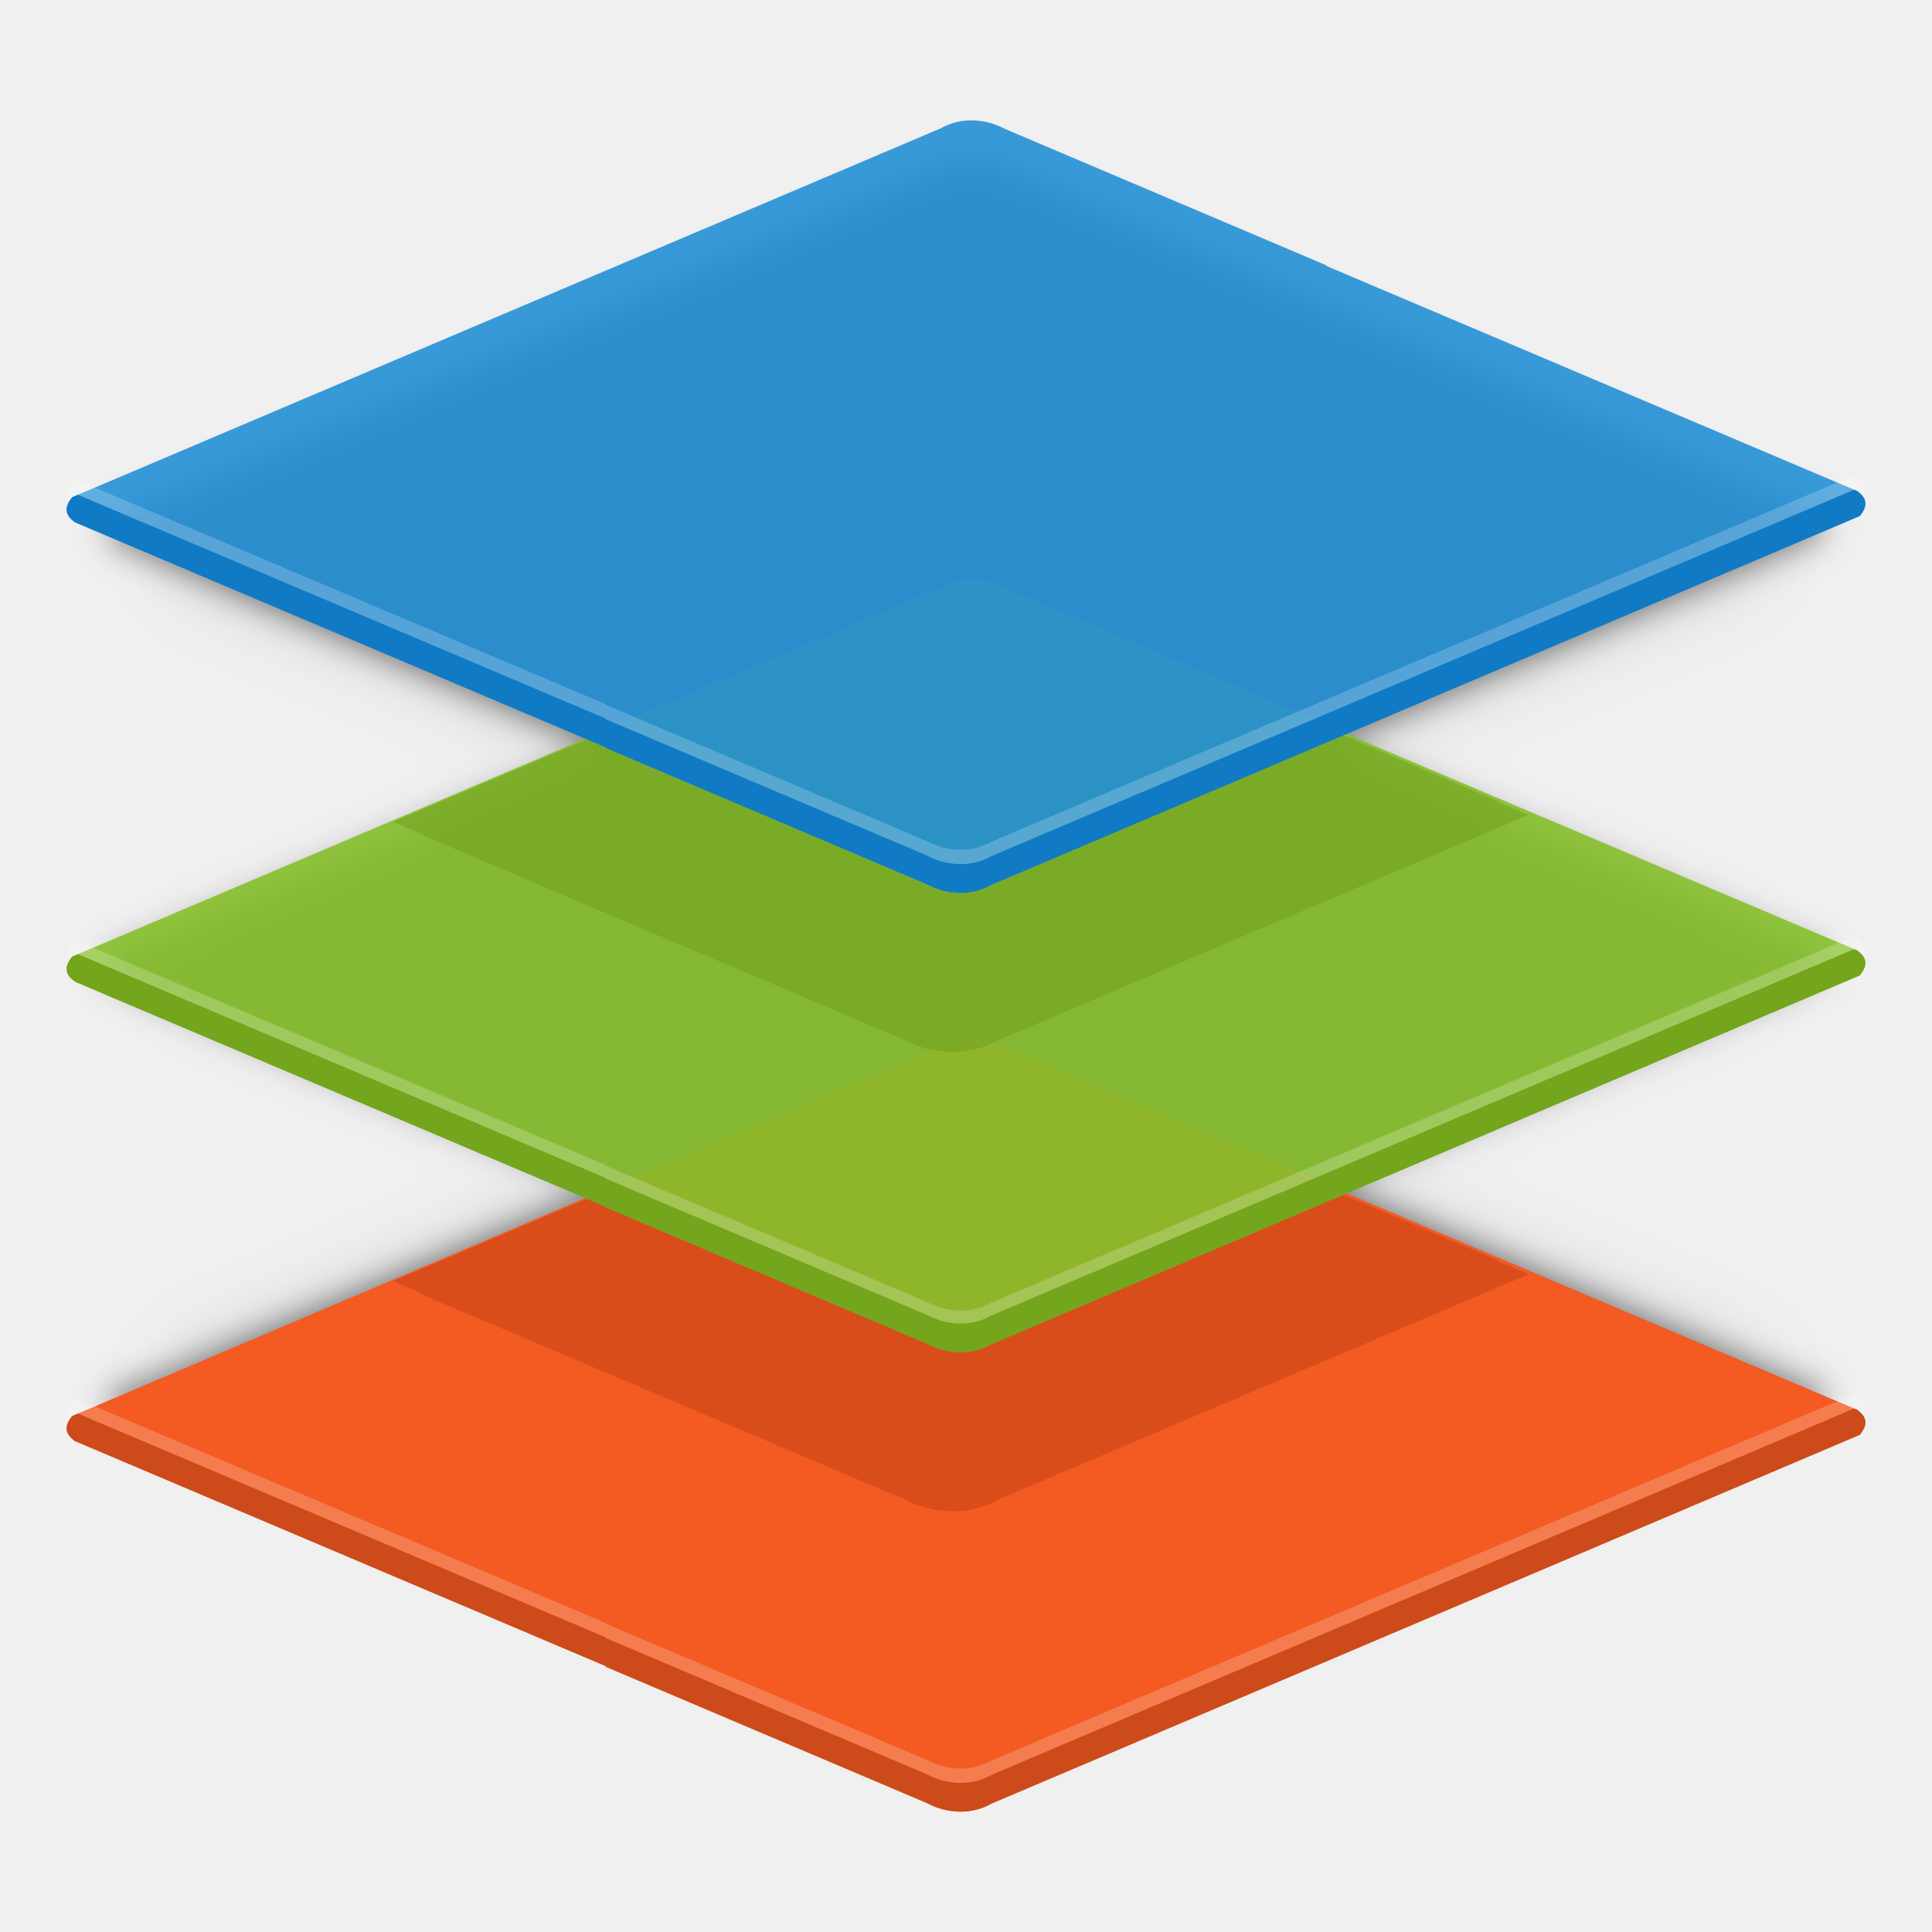
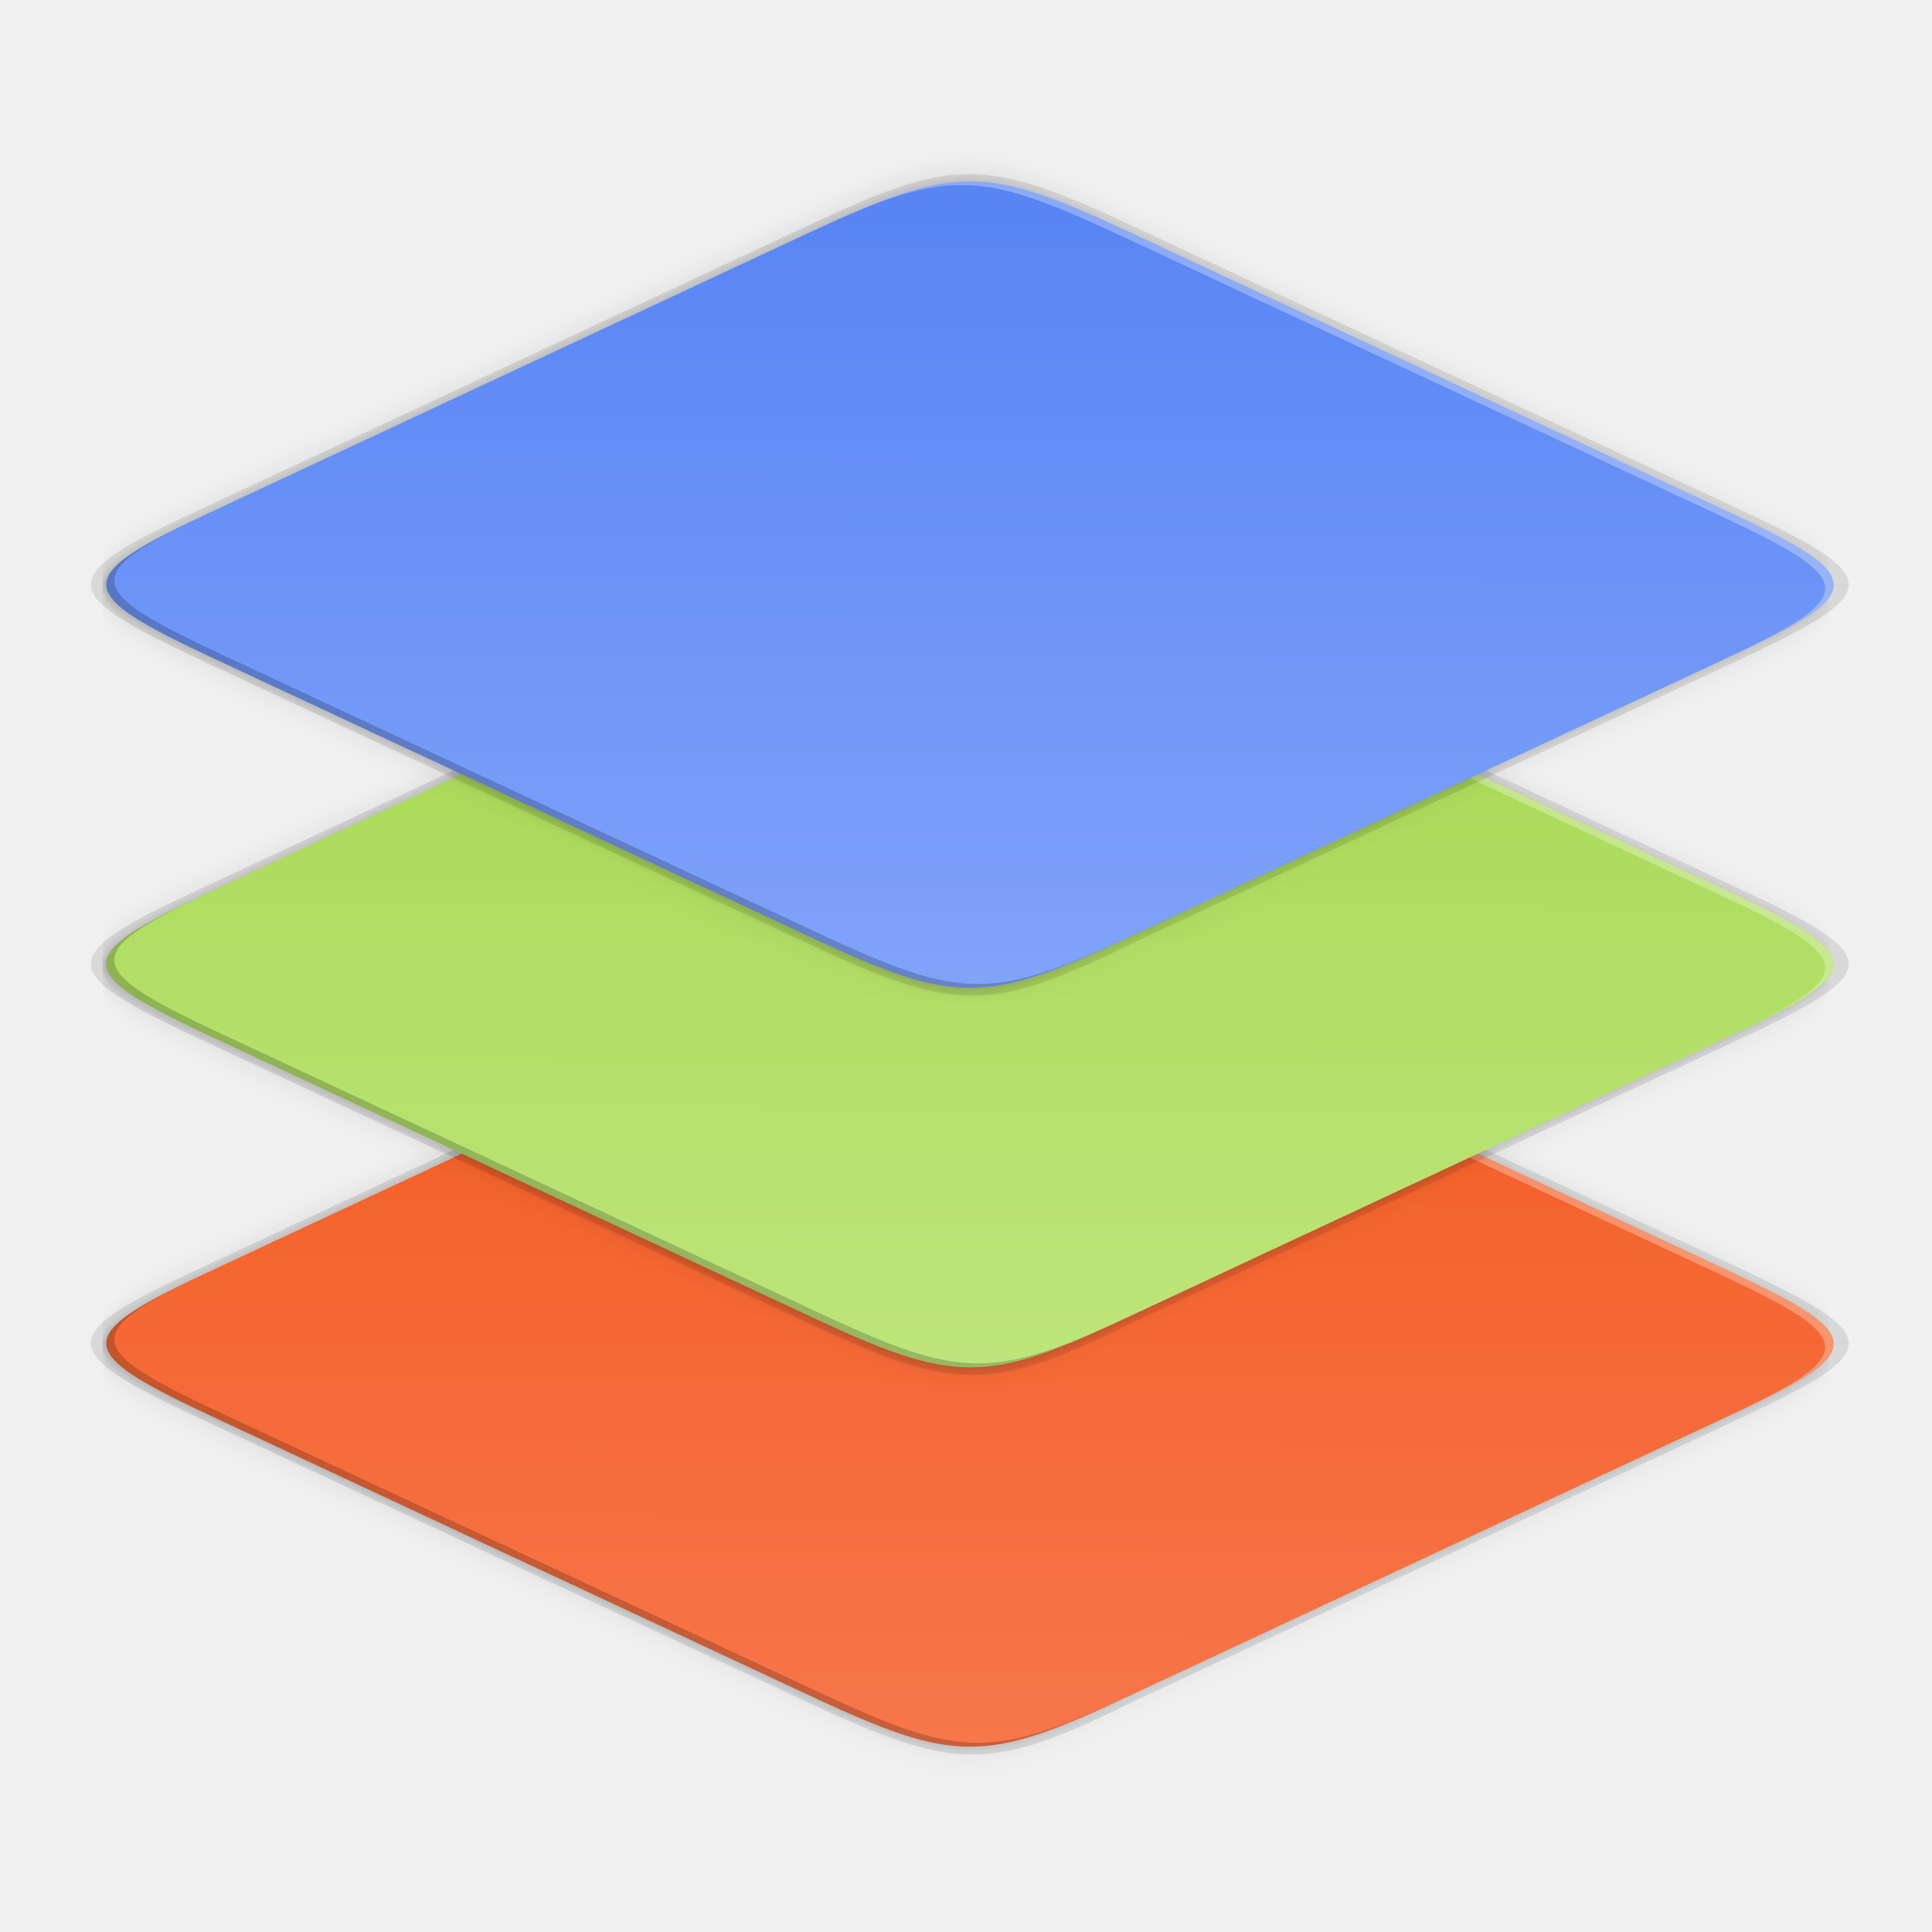
- <svg xmlns="http://www.w3.org/2000/svg" id="svg16" height="256" width="256" version="1.1">
-   <defs id="defs24">
-     <filter style="color-interpolation-filters:sRGB" id="filter2081" x="-0.023" y="-0.025" width="1.046" height="1.049">
-       <feGaussianBlur stdDeviation="1.639" id="feGaussianBlur2083" />
+ <svg xmlns="http://www.w3.org/2000/svg" xmlns:xlink="http://www.w3.org/1999/xlink" enable-background="new" height="256" viewBox="0 0 256 256" width="256" version="1.1" id="svg565" xml:space="preserve">
+   <defs id="defs569">
+     <linearGradient id="linearGradient19821" gradientTransform="matrix(0 1 -1 0 285.8805 -24.82284)" gradientUnits="userSpaceOnUse" x1="48.336" x2="255.246" y1="256.938" y2="51.958">
+       <stop offset="0" stop-color="#5884f4" id="stop19817" style="stop-color:#f35b21;stop-opacity:1" />
+       <stop offset="1" stop-color="#80a3fa" id="stop19819" style="stop-color:#f7764a;stop-opacity:1;" />
+     </linearGradient>
+     <linearGradient id="linearGradient9319" gradientTransform="matrix(0 1 -1 0 285.8805 -24.82284)" gradientUnits="userSpaceOnUse" x1="48.336" x2="255.246" y1="256.938" y2="51.958">
+       <stop offset="0" stop-color="#5884f4" id="stop9315" style="stop-color:#a6d74f;stop-opacity:1" />
+       <stop offset="1" stop-color="#80a3fa" id="stop9317" style="stop-color:#bde57b;stop-opacity:1;" />
+     </linearGradient>
+     <linearGradient id="linearGradient5673" gradientTransform="matrix(0 1 -1 0 285.8805 -24.82284)" gradientUnits="userSpaceOnUse" x1="48.336" x2="255.246" y1="256.938" y2="51.958">
+       <stop offset="0" stop-color="#5884f4" id="stop5669" style="stop-color:#b9e076;stop-opacity:1;" />
+       <stop offset="1" stop-color="#80a3fa" id="stop5671" style="stop-color:#a6db4b;stop-opacity:1;" />
+     </linearGradient>
+     <filter id="f-2" color-interpolation-filters="sRGB" height="1.023" width="1.029" x="-0.014" y="-0.011">
+       <feGaussianBlur stdDeviation="2.12" id="feGaussianBlur4554" />
    </filter>
-     <filter style="color-interpolation-filters:sRGB" id="filter2109" x="-0.058" y="-0.062" width="1.117" height="1.124">
-       <feGaussianBlur stdDeviation="4.137" id="feGaussianBlur2111" />
+     <linearGradient id="a-3" gradientTransform="rotate(-90,287.9946,298)" gradientUnits="userSpaceOnUse" x1="88" x2="488" y1="88" y2="488">
+       <stop offset="0" stop-opacity=".588" id="stop4533" />
+       <stop offset=".88" stop-opacity="0" id="stop4535" />
+       <stop offset="1" id="stop4537" />
+     </linearGradient>
+     <filter id="e-7" color-interpolation-filters="sRGB" height="1.091" width="1.116" x="-0.058" y="-0.045">
+       <feGaussianBlur stdDeviation="8.48" id="feGaussianBlur4551" />
    </filter>
+     <linearGradient id="d-5" gradientTransform="rotate(-90,201.4809,625.206)" gradientUnits="userSpaceOnUse" x1="24.987" x2="292.575" y1="298.462" y2="-5.118">
+       <stop offset="0" stop-color="#f37e40" id="stop4546" />
+       <stop offset="1" stop-color="#f34f17" id="stop4548" />
+     </linearGradient>
+     <filter id="c-9" color-interpolation-filters="sRGB" height="1.026" width="1.026" x="-0.013" y="-0.013">
+       <feGaussianBlur stdDeviation=".673" id="feGaussianBlur4543" />
+     </filter>
+     <filter id="b-2" color-interpolation-filters="sRGB" height="1.08" width="1.014" x="-0.007" y="-0.04">
+       <feGaussianBlur stdDeviation=".4" id="feGaussianBlur4540" />
+     </filter>
+     <filter id="f-9" color-interpolation-filters="sRGB" height="1.023" width="1.023" x="-0.011" y="-0.011">
+       <feGaussianBlur stdDeviation="2.12" id="feGaussianBlur540-1" />
+     </filter>
+     <linearGradient xlink:href="#d" id="linearGradient9106" gradientUnits="userSpaceOnUse" x1="88" y1="88" x2="488" y2="488" />
+     <linearGradient id="linearGradient858" gradientUnits="userSpaceOnUse" x1="88" x2="488" y1="88" y2="488">
+       <stop offset="0" stop-opacity=".588" id="stop532-2" />
+       <stop offset="1" stop-opacity=".206" id="stop534-7" />
+     </linearGradient>
+     <filter id="e-0" color-interpolation-filters="sRGB" height="1.091" width="1.091" x="-0.045" y="-0.045">
+       <feGaussianBlur stdDeviation="8.48" id="feGaussianBlur537-9" />
+     </filter>
+     <linearGradient xlink:href="#linearGradient19821-3" id="linearGradient9104" gradientUnits="userSpaceOnUse" gradientTransform="matrix(-0.4719293,0.1921105,-0.4719293,-0.1921105,572.6354,22.44855)" x1="48.336" y1="256.938" x2="255.246" y2="51.958" />
+     <linearGradient id="linearGradient19821-3" gradientTransform="rotate(90,155.3517,130.5288)" gradientUnits="userSpaceOnUse" x1="48.336" x2="255.246" y1="256.938" y2="51.958">
+       <stop offset="0" stop-color="#5884f4" id="stop19817-6" style="stop-color:#f35b21;stop-opacity:1" />
+       <stop offset="1" stop-color="#80a3fa" id="stop19819-0" style="stop-color:#f7764a;stop-opacity:1;" />
+     </linearGradient>
+     <filter id="filter615" color-interpolation-filters="sRGB" height="1.023" width="1.023" x="-0.011" y="-0.011">
+       <feGaussianBlur stdDeviation="2.12" id="feGaussianBlur613" />
+     </filter>
+     <filter id="filter626" color-interpolation-filters="sRGB" height="1.091" width="1.091" x="-0.045" y="-0.045">
+       <feGaussianBlur stdDeviation="8.48" id="feGaussianBlur624" />
+     </filter>
+     <linearGradient xlink:href="#linearGradient9319-6" id="linearGradient9088" gradientUnits="userSpaceOnUse" gradientTransform="matrix(-0.4719293,0.1921104,-0.4719293,-0.1921104,209.93,246.7404)" x1="48.336" y1="256.938" x2="255.246" y2="51.958" />
+     <linearGradient id="linearGradient9319-6" gradientTransform="rotate(90,155.3517,130.5288)" gradientUnits="userSpaceOnUse" x1="48.336" x2="255.246" y1="256.938" y2="51.958">
+       <stop offset="0" stop-color="#5884f4" id="stop9315-2" style="stop-color:#a6d74f;stop-opacity:1" />
+       <stop offset="1" stop-color="#80a3fa" id="stop9317-6" style="stop-color:#bde57b;stop-opacity:1;" />
+     </linearGradient>
+     <filter id="filter634" color-interpolation-filters="sRGB" height="1.023" width="1.023" x="-0.011" y="-0.011">
+       <feGaussianBlur stdDeviation="2.12" id="feGaussianBlur632" />
+     </filter>
+     <filter id="filter645" color-interpolation-filters="sRGB" height="1.091" width="1.091" x="-0.045" y="-0.045">
+       <feGaussianBlur stdDeviation="8.48" id="feGaussianBlur643" />
+     </filter>
+     <linearGradient id="c-1" gradientTransform="matrix(-0.4719293,0.1921104,-0.4719293,-0.1921104,210.8978,6.961294)" gradientUnits="userSpaceOnUse" x1="48.336" x2="255.246" y1="256.938" y2="51.958">
+       <stop offset="0" stop-color="#5884f4" id="stop527-8" />
+       <stop offset="1" stop-color="#80a3fa" id="stop529-7" />
+     </linearGradient>
+     <linearGradient xlink:href="#d" id="linearGradient903" gradientUnits="userSpaceOnUse" x1="88" y1="88" x2="488" y2="488" />
+     <linearGradient xlink:href="#d" id="linearGradient905" gradientUnits="userSpaceOnUse" x1="88" y1="88" x2="488" y2="488" />
  </defs>
-   <filter id="a" color-interpolation-filters="sRGB" height="1.048" width="1.048" x="-0.024" y="-0.024">
-     <feGaussianBlur id="feGaussianBlur2" stdDeviation="2.227" />
+   <filter id="a" color-interpolation-filters="sRGB" height="1.13" width="1.111" x="-0.056" y="-0.065">
+     <feGaussianBlur stdDeviation="2.6" id="feGaussianBlur521" />
  </filter>
-   <filter id="b" color-interpolation-filters="sRGB" height="1.12" width="1.12" x="-0.06" y="-0.06">
-     <feGaussianBlur id="feGaussianBlur5" stdDeviation="5.62" />
+   <filter id="b" color-interpolation-filters="sRGB" height="1.052" width="1.045" x="-0.022" y="-0.026">
+     <feGaussianBlur stdDeviation="1.04" id="feGaussianBlur524" />
  </filter>
-   <g id="g2150" transform="translate(21.89305,-31.71927)">
-     <g id="g2107" transform="matrix(1.246532,0,0,1.246532,-59.32002,14.41177)" style="opacity:0.1;fill:#000000;filter:url(#filter2109)">
-       <path id="path2085" d="m 133.269,123.485 c -1.051,-0.008 -2.067,0.244 -2.941,0.75 L 48.234,159.1 c -0.884,1.087 -0.545,1.762 0.241,2.356 l 50.209,21.287 -0.048,0.04 30.371,12.889 c 1.007,0.54 2.092,0.808 3.143,0.816 1.051,0.008 2.067,-0.244 2.941,-0.75 l 82.093,-34.866 c 0.884,-1.087 0.545,-1.762 -0.241,-2.356 l -50.209,-21.287 0.048,-0.04 -30.371,-12.889 c -1.008,-0.54 -2.092,-0.808 -3.143,-0.816 z" fill="#f35b23" style="fill:#000000" />
-       <path id="path2087" d="m 216.642,157.032 -81.55,34.635 c -0.874,0.506 -1.891,0.758 -2.941,0.75 -1.051,-0.008 -2.135,-0.277 -3.143,-0.816 l -30.371,-12.889 0.048,-0.04 -49.907,-21.16 -0.543,0.231 c -0.884,1.087 -0.545,1.762 0.241,2.356 l 50.209,21.287 -0.048,0.04 30.371,12.889 c 1.008,0.54 2.092,0.808 3.143,0.816 1.051,0.008 2.067,-0.244 2.941,-0.75 l 82.093,-34.866 c 0.884,-1.087 0.545,-1.762 -0.241,-2.356 z" fill="#ffffff" opacity="0.2" style="fill:#000000" />
-       <path id="path2089" d="m 78.554,146.368 2.906,1.233 -0.071,0.059 45.307,19.228 c 1.503,0.805 3.121,1.205 4.688,1.218 1.567,0.012 3.084,-0.364 4.388,-1.119 l 50.11,-21.28 -2.906,-1.233 0.071,-0.059 -45.307,-19.228 c -1.503,-0.805 -3.121,-1.205 -4.688,-1.218 -1.567,-0.012 -3.084,0.364 -4.388,1.119 z" fill="#c84414" opacity="0.6" style="fill:#000000" />
-       <path id="path2091" d="m 133.269,80.067 c -1.051,-0.008 -2.067,0.244 -2.941,0.75 L 48.234,115.683 c -0.884,1.087 -0.545,1.762 0.241,2.356 l 50.209,21.287 -0.048,0.04 30.371,12.889 c 1.007,0.54 2.092,0.808 3.143,0.816 1.051,0.008 2.067,-0.244 2.941,-0.75 l 82.093,-34.866 c 0.884,-1.087 0.545,-1.762 -0.241,-2.356 l -50.209,-21.287 0.048,-0.04 -30.371,-12.889 c -1.008,-0.54 -2.092,-0.808 -3.143,-0.816 z" fill="#87c02b" opacity="0.9" style="fill:#000000" />
-       <path id="path2093" d="m 78.554,102.95 2.906,1.233 -0.071,0.059 45.307,19.228 c 1.503,0.805 3.121,1.205 4.688,1.218 1.567,0.012 3.084,-0.364 4.388,-1.119 l 50.11,-21.28 -2.906,-1.233 0.071,-0.059 -45.307,-19.228 c -1.503,-0.805 -3.121,-1.205 -4.688,-1.218 -1.567,-0.012 -3.084,0.364 -4.388,1.119 z" fill="#72a220" opacity="0.6" style="fill:#000000" />
-       <path id="path2095" d="m 133.269,36.65 c -1.051,-0.008 -2.067,0.244 -2.941,0.75 L 48.234,72.266 c -0.884,1.087 -0.545,1.762 0.241,2.356 l 50.209,21.287 -0.048,0.04 30.371,12.889 c 1.007,0.54 2.092,0.808 3.143,0.816 1.051,0.008 2.067,-0.244 2.941,-0.75 l 82.093,-34.866 c 0.884,-1.087 0.545,-1.762 -0.241,-2.356 l -50.209,-21.287 0.048,-0.04 -30.371,-12.889 c -1.008,-0.54 -2.092,-0.808 -3.143,-0.816 z" fill="#2590d7" fill-opacity="0.995" opacity="0.9" style="fill:#000000" />
-       <path id="path2097" d="m 216.642,70.198 -81.55,34.635 c -0.874,0.506 -1.891,0.758 -2.941,0.75 -1.051,-0.008 -2.135,-0.277 -3.143,-0.816 l -30.371,-12.889 0.048,-0.04 -49.907,-21.16 -0.543,0.231 c -0.884,1.087 -0.545,1.762 0.241,2.356 l 50.209,21.287 -0.048,0.04 30.371,12.889 c 1.008,0.54 2.092,0.808 3.143,0.816 1.051,0.008 2.067,-0.244 2.941,-0.75 l 82.093,-34.866 c 0.884,-1.087 0.545,-1.762 -0.241,-2.356 z" fill="#ffffff" opacity="0.2" style="fill:#000000" />
-       <path id="path2099" d="m 216.642,71.556 -81.55,34.635 c -0.874,0.506 -1.891,0.758 -2.941,0.75 -1.051,-0.008 -2.135,-0.277 -3.143,-0.816 l -30.371,-12.889 0.048,-0.04 -49.907,-21.16 -0.543,0.231 c -0.884,1.087 -0.545,1.762 0.241,2.356 l 50.209,21.287 -0.048,0.04 30.371,12.889 c 1.008,0.54 2.092,0.808 3.143,0.816 1.051,0.008 2.067,-0.244 2.941,-0.75 l 82.093,-34.866 c 0.884,-1.087 0.545,-1.762 -0.241,-2.356 z" fill="#117ac4" style="fill:#000000" />
-       <path id="path2101" d="m 216.642,113.751 -81.55,34.635 c -0.874,0.506 -1.891,0.758 -2.941,0.75 -1.051,-0.008 -2.135,-0.277 -3.143,-0.816 l -30.371,-12.889 0.048,-0.04 -49.907,-21.16 -0.543,0.231 c -0.884,1.087 -0.545,1.762 0.241,2.356 l 50.209,21.287 -0.048,0.04 30.371,12.889 c 1.008,0.54 2.092,0.808 3.143,0.816 1.051,0.008 2.067,-0.244 2.941,-0.75 l 82.093,-34.866 c 0.884,-1.087 0.545,-1.762 -0.241,-2.356 z" fill="#ffffff" opacity="0.2" style="fill:#000000" />
-       <path id="path2103" d="m 216.642,114.973 -81.55,34.635 c -0.874,0.506 -1.891,0.758 -2.941,0.75 -1.051,-0.008 -2.135,-0.277 -3.143,-0.816 l -30.371,-12.889 0.048,-0.04 -49.907,-21.16 -0.543,0.231 c -0.884,1.087 -0.545,1.762 0.241,2.356 l 50.209,21.287 -0.048,0.04 30.371,12.889 c 1.008,0.54 2.092,0.808 3.143,0.816 1.051,0.008 2.067,-0.244 2.941,-0.75 l 82.093,-34.866 c 0.884,-1.087 0.545,-1.762 -0.241,-2.356 z" fill="#73a51d" style="fill:#000000" />
-       <path id="path2105" d="M 216.642,158.39 135.092,193.025 c -0.874,0.506 -1.891,0.758 -2.941,0.75 -1.051,-0.008 -2.135,-0.277 -3.143,-0.816 l -30.371,-12.889 0.048,-0.04 -49.907,-21.16 -0.543,0.231 c -0.884,1.087 -0.545,1.762 0.241,2.356 l 50.209,21.287 -0.048,0.04 30.371,12.889 c 1.008,0.54 2.092,0.808 3.143,0.816 1.051,0.008 2.067,-0.244 2.941,-0.75 l 82.093,-34.866 c 0.884,-1.087 0.545,-1.762 -0.241,-2.356 z" fill="#cd4a1b" style="fill:#000000" />
+   <linearGradient id="c" gradientTransform="matrix(-0.4719293,0.1921104,-0.4719293,-0.1921104,210.8978,6.961294)" gradientUnits="userSpaceOnUse" x1="48.336" x2="255.246" y1="256.938" y2="51.958">
+     <stop offset="0" stop-color="#5884f4" id="stop527" />
+     <stop offset="1" stop-color="#80a3fa" id="stop529" />
+   </linearGradient>
+   <linearGradient id="d" gradientUnits="userSpaceOnUse" x1="88" x2="488" y1="88" y2="488">
+     <stop offset="0" stop-opacity=".588" id="stop532" />
+     <stop offset="1" stop-opacity=".206" id="stop534" />
+   </linearGradient>
+   <filter id="e" color-interpolation-filters="sRGB" height="1.091" width="1.091" x="-0.045" y="-0.045">
+     <feGaussianBlur stdDeviation="8.48" id="feGaussianBlur537" />
+   </filter>
+   <filter id="f" color-interpolation-filters="sRGB" height="1.023" width="1.023" x="-0.011" y="-0.011">
+     <feGaussianBlur stdDeviation="2.12" id="feGaussianBlur540" />
+   </filter>
+   <g id="g949" transform="matrix(1.15568,0,0,1.15568,254.3869,-9.208499)">
+     <g id="g22509" transform="matrix(0.9916139,0,0,1.137542,-532.6193,137.3334)">
+       <path d="M 141.843,74 C 71.25,74 63.654,81.251 64,151.987 V 298 444.013 C 63.654,514.749 71.25,522 141.843,522 H 434.157 C 504.75,522 513.937,514.723 512,444.013 V 298 151.987 C 512,81.25 504.75,74 434.157,74 Z" filter="url(#f)" opacity="0.1" transform="matrix(0.2359646,0.09605524,-0.2359646,0.09605524,429.1716,-34.41609)" id="path9092" style="filter:url(#f-9)" />
+       <path d="M 141.843,74 C 71.25,74 63.654,81.251 64,151.987 V 298 444.013 C 63.654,514.749 71.25,522 141.843,522 H 434.157 C 504.75,522 513.937,514.723 512,444.013 V 298 151.987 C 512,81.25 504.75,74 434.157,74 Z" fill="url(#d)" filter="url(#e)" opacity="0.3" transform="matrix(0.2359646,0.09605524,-0.2359646,0.09605524,429.1715,-34.41603)" id="path9094" style="fill:url(#linearGradient903);filter:url(#e-0)" />
+       <path d="m 446.072,-14.473 c -17.036,-6.935 -20.611,-6.972 -37.516,-0.022 L 373.487,-0.219 338.417,14.056 c -17.073,6.882 -16.981,8.337 0.055,15.272 l 70.028,28.507 c 17.036,6.935 20.99,7.122 37.516,0.022 L 481.086,43.582 516.155,29.306 c 16.989,-6.916 16.981,-8.337 -0.055,-15.272 z" opacity="0.1" id="path9096" style="stroke-width:0.426" />
+       <path d="m 514.625,14.202 c 16.658,6.781 16.739,8.207 -0.034,14.968 L 480.137,43.196 445.683,57.221 c -16.61,6.828 -20.113,6.795 -36.77,0.014 L 339.937,29.156 c -16.658,-6.781 -16.657,-8.174 0.034,-14.968 L 374.425,0.163 408.879,-13.863 c 16.691,-6.795 20.113,-6.795 36.77,-0.014 z" fill="url(#c)" id="path9098" style="fill:url(#linearGradient9104);stroke-width:0.426" />
+       <path d="m 445.652,-13.875 c -16.658,-6.781 -20.161,-6.814 -36.771,0.014 l -0.944,0.384 c 16.61,-6.828 20.113,-6.795 36.771,-0.014 l 68.975,28.078 c 16.658,6.781 16.657,8.174 -0.034,14.968 l 0.944,-0.384 c 16.691,-6.795 16.692,-8.188 0.034,-14.968 z" fill="#ffffff" opacity="0.3" id="path9100" style="stroke-width:0.426" />
+       <path d="m 339.943,29.159 c -16.658,-6.781 -16.739,-8.207 0.034,-14.968 l 0.944,-0.384 c -16.773,6.761 -16.692,8.188 -0.034,14.968 l 68.975,28.078 c 16.658,6.781 20.079,6.781 36.771,-0.014 l -0.944,0.384 c -16.691,6.795 -20.113,6.795 -36.771,0.014 z" opacity="0.2" id="path9102" style="stroke-width:0.426" />
    </g>
-     <g id="g1401" transform="matrix(1.335658,0,0,1.335658,-304.6265,-33.20529)" style="opacity:0.5;fill:#000000;fill-opacity:1;filter:url(#filter2081)">
-       <g id="g206" transform="translate(174.8042,27.87218)" style="fill:#000000;fill-opacity:1">
-         <path id="path184" d="m 133.269,123.485 c -1.051,-0.008 -2.067,0.244 -2.941,0.75 L 48.234,159.1 c -0.884,1.087 -0.545,1.762 0.241,2.356 l 50.209,21.287 -0.048,0.04 30.371,12.889 c 1.007,0.54 2.092,0.808 3.143,0.816 1.051,0.008 2.067,-0.244 2.941,-0.75 l 82.093,-34.866 c 0.884,-1.087 0.545,-1.762 -0.241,-2.356 l -50.209,-21.287 0.048,-0.04 -30.371,-12.889 c -1.008,-0.54 -2.092,-0.808 -3.143,-0.816 z" fill="#f35b23" style="fill:#000000;fill-opacity:1" />
-         <path id="path186" d="m 216.642,157.032 -81.55,34.635 c -0.874,0.506 -1.891,0.758 -2.941,0.75 -1.051,-0.008 -2.135,-0.277 -3.143,-0.816 l -30.371,-12.889 0.048,-0.04 -49.907,-21.16 -0.543,0.231 c -0.884,1.087 -0.545,1.762 0.241,2.356 l 50.209,21.287 -0.048,0.04 30.371,12.889 c 1.008,0.54 2.092,0.808 3.143,0.816 1.051,0.008 2.067,-0.244 2.941,-0.75 l 82.093,-34.866 c 0.884,-1.087 0.545,-1.762 -0.241,-2.356 z" fill="#ffffff" opacity="0.2" style="fill:#000000;fill-opacity:1" />
-         <path id="path188" d="m 78.554,146.368 2.906,1.233 -0.071,0.059 45.307,19.228 c 1.503,0.805 3.121,1.205 4.688,1.218 1.567,0.012 3.084,-0.364 4.388,-1.119 l 50.11,-21.28 -2.906,-1.233 0.071,-0.059 -45.307,-19.228 c -1.503,-0.805 -3.121,-1.205 -4.688,-1.218 -1.567,-0.012 -3.084,0.364 -4.388,1.119 z" fill="#c84414" opacity="0.6" style="fill:#000000;fill-opacity:1" />
-         <path id="path190" d="m 133.269,80.067 c -1.051,-0.008 -2.067,0.244 -2.941,0.75 L 48.234,115.683 c -0.884,1.087 -0.545,1.762 0.241,2.356 l 50.209,21.287 -0.048,0.04 30.371,12.889 c 1.007,0.54 2.092,0.808 3.143,0.816 1.051,0.008 2.067,-0.244 2.941,-0.75 l 82.093,-34.866 c 0.884,-1.087 0.545,-1.762 -0.241,-2.356 l -50.209,-21.287 0.048,-0.04 -30.371,-12.889 c -1.008,-0.54 -2.092,-0.808 -3.143,-0.816 z" fill="#87c02b" opacity="0.9" style="fill:#000000;fill-opacity:1" />
-         <path id="path192" d="m 78.554,102.95 2.906,1.233 -0.071,0.059 45.307,19.228 c 1.503,0.805 3.121,1.205 4.688,1.218 1.567,0.012 3.084,-0.364 4.388,-1.119 l 50.11,-21.28 -2.906,-1.233 0.071,-0.059 -45.307,-19.228 c -1.503,-0.805 -3.121,-1.205 -4.688,-1.218 -1.567,-0.012 -3.084,0.364 -4.388,1.119 z" fill="#72a220" opacity="0.6" style="fill:#000000;fill-opacity:1" />
-         <path id="path194" d="m 133.269,36.65 c -1.051,-0.008 -2.067,0.244 -2.941,0.75 L 48.234,72.266 c -0.884,1.087 -0.545,1.762 0.241,2.356 l 50.209,21.287 -0.048,0.04 30.371,12.889 c 1.007,0.54 2.092,0.808 3.143,0.816 1.051,0.008 2.067,-0.244 2.941,-0.75 l 82.093,-34.866 c 0.884,-1.087 0.545,-1.762 -0.241,-2.356 l -50.209,-21.287 0.048,-0.04 -30.371,-12.889 c -1.008,-0.54 -2.092,-0.808 -3.143,-0.816 z" fill="#2590d7" fill-opacity="0.995" opacity="0.9" style="fill:#000000;fill-opacity:1" />
-         <path id="path196" d="m 216.642,70.198 -81.55,34.635 c -0.874,0.506 -1.891,0.758 -2.941,0.75 -1.051,-0.008 -2.135,-0.277 -3.143,-0.816 l -30.371,-12.889 0.048,-0.04 -49.907,-21.16 -0.543,0.231 c -0.884,1.087 -0.545,1.762 0.241,2.356 l 50.209,21.287 -0.048,0.04 30.371,12.889 c 1.008,0.54 2.092,0.808 3.143,0.816 1.051,0.008 2.067,-0.244 2.941,-0.75 l 82.093,-34.866 c 0.884,-1.087 0.545,-1.762 -0.241,-2.356 z" fill="#ffffff" opacity="0.2" style="fill:#000000;fill-opacity:1" />
-         <path id="path198" d="m 216.642,71.556 -81.55,34.635 c -0.874,0.506 -1.891,0.758 -2.941,0.75 -1.051,-0.008 -2.135,-0.277 -3.143,-0.816 l -30.371,-12.889 0.048,-0.04 -49.907,-21.16 -0.543,0.231 c -0.884,1.087 -0.545,1.762 0.241,2.356 l 50.209,21.287 -0.048,0.04 30.371,12.889 c 1.008,0.54 2.092,0.808 3.143,0.816 1.051,0.008 2.067,-0.244 2.941,-0.75 l 82.093,-34.866 c 0.884,-1.087 0.545,-1.762 -0.241,-2.356 z" fill="#117ac4" style="fill:#000000;fill-opacity:1" />
-         <path id="path200" d="m 216.642,113.751 -81.55,34.635 c -0.874,0.506 -1.891,0.758 -2.941,0.75 -1.051,-0.008 -2.135,-0.277 -3.143,-0.816 l -30.371,-12.889 0.048,-0.04 -49.907,-21.16 -0.543,0.231 c -0.884,1.087 -0.545,1.762 0.241,2.356 l 50.209,21.287 -0.048,0.04 30.371,12.889 c 1.008,0.54 2.092,0.808 3.143,0.816 1.051,0.008 2.067,-0.244 2.941,-0.75 l 82.093,-34.866 c 0.884,-1.087 0.545,-1.762 -0.241,-2.356 z" fill="#ffffff" opacity="0.2" style="fill:#000000;fill-opacity:1" />
-         <path id="path202" d="m 216.642,114.973 -81.55,34.635 c -0.874,0.506 -1.891,0.758 -2.941,0.75 -1.051,-0.008 -2.135,-0.277 -3.143,-0.816 l -30.371,-12.889 0.048,-0.04 -49.907,-21.16 -0.543,0.231 c -0.884,1.087 -0.545,1.762 0.241,2.356 l 50.209,21.287 -0.048,0.04 30.371,12.889 c 1.008,0.54 2.092,0.808 3.143,0.816 1.051,0.008 2.067,-0.244 2.941,-0.75 l 82.093,-34.866 c 0.884,-1.087 0.545,-1.762 -0.241,-2.356 z" fill="#73a51d" style="fill:#000000;fill-opacity:1" />
-         <path id="path204" d="M 216.642,158.39 135.092,193.025 c -0.874,0.506 -1.891,0.758 -2.941,0.75 -1.051,-0.008 -2.135,-0.277 -3.143,-0.816 l -30.371,-12.889 0.048,-0.04 -49.907,-21.16 -0.543,0.231 c -0.884,1.087 -0.545,1.762 0.241,2.356 l 50.209,21.287 -0.048,0.04 30.371,12.889 c 1.008,0.54 2.092,0.808 3.143,0.816 1.051,0.008 2.067,-0.244 2.941,-0.75 l 82.093,-34.866 c 0.884,-1.087 0.545,-1.762 -0.241,-2.356 z" fill="#cd4a1b" style="fill:#000000;fill-opacity:1" />
-       </g>
+     <g id="g22501" transform="matrix(0.9916139,0,0,1.137542,-172.9556,-161.3085)">
+       <path d="M 141.843,74 C 71.25,74 63.654,81.251 64,151.987 V 298 444.013 C 63.654,514.749 71.25,522 141.843,522 H 434.157 C 504.75,522 513.937,514.723 512,444.013 V 298 151.987 C 512,81.25 504.75,74 434.157,74 Z" filter="url(#f)" opacity="0.1" transform="matrix(0.2359646,0.09605523,-0.2359646,0.09605523,66.46618,189.8758)" id="path9076" style="filter:url(#f-9)" />
+       <path d="M 141.843,74 C 71.25,74 63.654,81.251 64,151.987 V 298 444.013 C 63.654,514.749 71.25,522 141.843,522 H 434.157 C 504.75,522 513.937,514.723 512,444.013 V 298 151.987 C 512,81.25 504.75,74 434.157,74 Z" fill="url(#d)" filter="url(#e)" opacity="0.3" transform="matrix(0.2359646,0.09605523,-0.2359646,0.09605523,66.46604,189.8759)" id="path9078" style="fill:url(#linearGradient905);filter:url(#e-0)" />
+       <path d="m 83.367,209.819 c -17.036,-6.935 -20.611,-6.972 -37.516,-0.022 l -35.069,14.276 -35.069,14.276 c -17.073,6.882 -16.981,8.337 0.055,15.272 l 70.028,28.507 c 17.036,6.935 20.99,7.122 37.516,0.022 l 35.069,-14.276 35.069,-14.276 c 16.99,-6.916 16.981,-8.337 -0.055,-15.272 z" opacity="0.1" id="path9080" style="stroke-width:0.426" />
+       <path d="m 151.92,238.494 c 16.658,6.781 16.739,8.207 -0.034,14.968 l -34.454,14.025 -34.454,14.025 c -16.61,6.828 -20.113,6.795 -36.77,0.014 L -22.768,253.448 c -16.658,-6.781 -16.658,-8.174 0.034,-14.968 l 34.454,-14.025 34.454,-14.025 c 16.691,-6.795 20.113,-6.795 36.77,-0.014 z" fill="url(#c)" id="path9082" style="fill:url(#linearGradient9088);stroke-width:0.426" />
+       <path d="M 82.947,210.417 C 66.289,203.636 62.786,203.603 46.176,210.43 l -0.944,0.384 c 16.61,-6.828 20.113,-6.795 36.771,-0.014 l 68.975,28.078 c 16.658,6.781 16.657,8.174 -0.034,14.968 l 0.944,-0.384 c 16.691,-6.795 16.692,-8.188 0.034,-14.968 z" fill="#ffffff" opacity="0.3" id="path9084" style="stroke-width:0.426" />
+       <path d="m -22.763,253.45 c -16.658,-6.781 -16.739,-8.207 0.034,-14.968 l 0.944,-0.384 c -16.773,6.761 -16.692,8.188 -0.034,14.968 L 47.157,281.144 c 16.658,6.781 20.079,6.781 36.771,-0.014 l -0.944,0.384 c -16.691,6.795 -20.113,6.795 -36.771,0.014 z" opacity="0.2" id="path9086" style="stroke-width:0.426" />
    </g>
-     <g id="g866" transform="matrix(1.402039,0,0,1.402039,-79.95737,-3.715642)">
-       <path id="path861" d="m 133.269,123.485 c -1.051,-0.008 -2.067,0.244 -2.941,0.75 L 48.234,159.1 c -0.884,1.087 -0.545,1.762 0.241,2.356 l 50.209,21.287 -0.048,0.04 30.371,12.889 c 1.007,0.54 2.092,0.808 3.143,0.816 1.051,0.008 2.067,-0.244 2.941,-0.75 l 82.093,-34.866 c 0.884,-1.087 0.545,-1.762 -0.241,-2.356 l -50.209,-21.287 0.048,-0.04 -30.371,-12.889 c -1.008,-0.54 -2.092,-0.808 -3.143,-0.816 z" fill="#f35b23" />
-       <path id="path874" d="m 216.642,157.032 -81.55,34.635 c -0.874,0.506 -1.891,0.758 -2.941,0.75 -1.051,-0.008 -2.135,-0.277 -3.143,-0.816 l -30.371,-12.889 0.048,-0.04 -49.907,-21.16 -0.543,0.231 c -0.884,1.087 -0.545,1.762 0.241,2.356 l 50.209,21.287 -0.048,0.04 30.371,12.889 c 1.008,0.54 2.092,0.808 3.143,0.816 1.051,0.008 2.067,-0.244 2.941,-0.75 l 82.093,-34.866 c 0.884,-1.087 0.545,-1.762 -0.241,-2.356 z" fill="#ffffff" opacity="0.2" />
-       <path id="path902" d="m 78.554,146.368 2.906,1.233 -0.071,0.059 45.307,19.228 c 1.503,0.805 3.121,1.205 4.688,1.218 1.567,0.012 3.084,-0.364 4.388,-1.119 l 50.11,-21.28 -2.906,-1.233 0.071,-0.059 -45.307,-19.228 c -1.503,-0.805 -3.121,-1.205 -4.688,-1.218 -1.567,-0.012 -3.084,0.364 -4.388,1.119 z" fill="#c84414" opacity="0.6" />
-       <path id="path857" d="m 133.269,80.067 c -1.051,-0.008 -2.067,0.244 -2.941,0.75 L 48.234,115.683 c -0.884,1.087 -0.545,1.762 0.241,2.356 l 50.209,21.287 -0.048,0.04 30.371,12.889 c 1.007,0.54 2.092,0.808 3.143,0.816 1.051,0.008 2.067,-0.244 2.941,-0.75 l 82.093,-34.866 c 0.884,-1.087 0.545,-1.762 -0.241,-2.356 l -50.209,-21.287 0.048,-0.04 -30.371,-12.889 c -1.008,-0.54 -2.092,-0.808 -3.143,-0.816 z" fill="#87c02b" opacity="0.9" />
-       <path id="path895" d="m 78.554,102.95 2.906,1.233 -0.071,0.059 45.307,19.228 c 1.503,0.805 3.121,1.205 4.688,1.218 1.567,0.012 3.084,-0.364 4.388,-1.119 l 50.11,-21.28 -2.906,-1.233 0.071,-0.059 -45.307,-19.228 c -1.503,-0.805 -3.121,-1.205 -4.688,-1.218 -1.567,-0.012 -3.084,0.364 -4.388,1.119 z" fill="#72a220" opacity="0.6" />
-       <path id="path842" d="m 133.269,36.65 c -1.051,-0.008 -2.067,0.244 -2.941,0.75 L 48.234,72.266 c -0.884,1.087 -0.545,1.762 0.241,2.356 l 50.209,21.287 -0.048,0.04 30.371,12.889 c 1.007,0.54 2.092,0.808 3.143,0.816 1.051,0.008 2.067,-0.244 2.941,-0.75 l 82.093,-34.866 c 0.884,-1.087 0.545,-1.762 -0.241,-2.356 l -50.209,-21.287 0.048,-0.04 -30.371,-12.889 c -1.008,-0.54 -2.092,-0.808 -3.143,-0.816 z" fill="#2590d7" fill-opacity="0.995" opacity="0.9" />
-       <path id="path865" d="m 216.642,70.198 -81.55,34.635 c -0.874,0.506 -1.891,0.758 -2.941,0.75 -1.051,-0.008 -2.135,-0.277 -3.143,-0.816 l -30.371,-12.889 0.048,-0.04 -49.907,-21.16 -0.543,0.231 c -0.884,1.087 -0.545,1.762 0.241,2.356 l 50.209,21.287 -0.048,0.04 30.371,12.889 c 1.008,0.54 2.092,0.808 3.143,0.816 1.051,0.008 2.067,-0.244 2.941,-0.75 l 82.093,-34.866 c 0.884,-1.087 0.545,-1.762 -0.241,-2.356 z" fill="#ffffff" opacity="0.2" />
-       <path id="path852" d="m 216.642,71.556 -81.55,34.635 c -0.874,0.506 -1.891,0.758 -2.941,0.75 -1.051,-0.008 -2.135,-0.277 -3.143,-0.816 l -30.371,-12.889 0.048,-0.04 -49.907,-21.16 -0.543,0.231 c -0.884,1.087 -0.545,1.762 0.241,2.356 l 50.209,21.287 -0.048,0.04 30.371,12.889 c 1.008,0.54 2.092,0.808 3.143,0.816 1.051,0.008 2.067,-0.244 2.941,-0.75 l 82.093,-34.866 c 0.884,-1.087 0.545,-1.762 -0.241,-2.356 z" fill="#117ac4" />
-       <path id="path872" d="m 216.642,113.751 -81.55,34.635 c -0.874,0.506 -1.891,0.758 -2.941,0.75 -1.051,-0.008 -2.135,-0.277 -3.143,-0.816 l -30.371,-12.889 0.048,-0.04 -49.907,-21.16 -0.543,0.231 c -0.884,1.087 -0.545,1.762 0.241,2.356 l 50.209,21.287 -0.048,0.04 30.371,12.889 c 1.008,0.54 2.092,0.808 3.143,0.816 1.051,0.008 2.067,-0.244 2.941,-0.75 l 82.093,-34.866 c 0.884,-1.087 0.545,-1.762 -0.241,-2.356 z" fill="#ffffff" opacity="0.2" />
-       <path id="path859" d="m 216.642,114.973 -81.55,34.635 c -0.874,0.506 -1.891,0.758 -2.941,0.75 -1.051,-0.008 -2.135,-0.277 -3.143,-0.816 l -30.371,-12.889 0.048,-0.04 -49.907,-21.16 -0.543,0.231 c -0.884,1.087 -0.545,1.762 0.241,2.356 l 50.209,21.287 -0.048,0.04 30.371,12.889 c 1.008,0.54 2.092,0.808 3.143,0.816 1.051,0.008 2.067,-0.244 2.941,-0.75 l 82.093,-34.866 c 0.884,-1.087 0.545,-1.762 -0.241,-2.356 z" fill="#73a51d" />
-       <path id="path863" d="M 216.642,158.39 135.092,193.025 c -0.874,0.506 -1.891,0.758 -2.941,0.75 -1.051,-0.008 -2.135,-0.277 -3.143,-0.816 l -30.371,-12.889 0.048,-0.04 -49.907,-21.16 -0.543,0.231 c -0.884,1.087 -0.545,1.762 0.241,2.356 l 50.209,21.287 -0.048,0.04 30.371,12.889 c 1.008,0.54 2.092,0.808 3.143,0.816 1.051,0.008 2.067,-0.244 2.941,-0.75 l 82.093,-34.866 c 0.884,-1.087 0.545,-1.762 -0.241,-2.356 z" fill="#cd4a1b" />
+     <g id="g22493" transform="matrix(0.9916139,0,0,1.137542,-173.9153,67.94972)">
+       <path d="M 141.843,74 C 71.25,74 63.654,81.251 64,151.987 V 298 444.013 C 63.654,514.749 71.25,522 141.843,522 H 434.157 C 504.75,522 513.937,514.723 512,444.013 V 298 151.987 C 512,81.25 504.75,74 434.157,74 Z" filter="url(#f)" opacity="0.1" transform="matrix(0.2359646,0.09605523,-0.2359646,0.09605523,67.43396,-49.90334)" id="path543" style="filter:url(#f-9)" />
+       <path d="M 141.843,74 C 71.25,74 63.654,81.251 64,151.987 V 298 444.013 C 63.654,514.749 71.25,522 141.843,522 H 434.157 C 504.75,522 513.937,514.723 512,444.013 V 298 151.987 C 512,81.25 504.75,74 434.157,74 Z" fill="url(#d)" filter="url(#e)" opacity="0.3" transform="matrix(0.2359646,0.09605523,-0.2359646,0.09605523,67.43381,-49.90328)" id="path545" style="fill:url(#linearGradient9106);filter:url(#e-0)" />
+       <path d="m 84.335,-29.96 c -17.036,-6.935 -20.611,-6.972 -37.516,-0.022 L 11.749,-15.707 -23.32,-1.431 c -17.073,6.882 -16.981,8.337 0.055,15.272 l 70.028,28.507 c 17.036,6.935 20.99,7.122 37.516,0.022 L 119.349,28.094 154.418,13.819 c 16.99,-6.916 16.981,-8.337 -0.055,-15.272 z" opacity="0.1" id="path547" style="stroke-width:0.426" />
+       <path d="m 152.888,-1.285 c 16.658,6.781 16.739,8.207 -0.034,14.968 l -34.454,14.025 -34.454,14.025 c -16.61,6.828 -20.113,6.795 -36.77,0.014 L -21.8,13.669 C -38.458,6.888 -38.458,5.495 -21.766,-1.299 L 12.688,-15.324 47.142,-29.35 c 16.691,-6.795 20.113,-6.795 36.77,-0.014 z" fill="url(#c)" id="path549" style="opacity:1;fill:url(#c-1);stroke-width:0.426" />
+       <path d="m 83.915,-29.363 c -16.658,-6.781 -20.161,-6.814 -36.771,0.014 l -0.944,0.384 c 16.61,-6.828 20.113,-6.795 36.771,-0.014 l 68.975,28.078 c 16.658,6.781 16.657,8.174 -0.034,14.968 l 0.944,-0.384 c 16.691,-6.795 16.692,-8.188 0.034,-14.968 z" fill="#ffffff" opacity="0.3" id="path561" style="stroke-width:0.426" />
+       <path d="m -21.795,13.671 c -16.658,-6.781 -16.739,-8.207 0.034,-14.968 l 0.944,-0.384 c -16.773,6.761 -16.692,8.188 -0.034,14.968 l 68.975,28.078 c 16.658,6.781 20.079,6.781 36.771,-0.014 l -0.944,0.384 c -16.691,6.795 -20.113,6.795 -36.771,0.014 z" opacity="0.2" id="path563" style="stroke-width:0.426" />
    </g>
  </g>
</svg>
